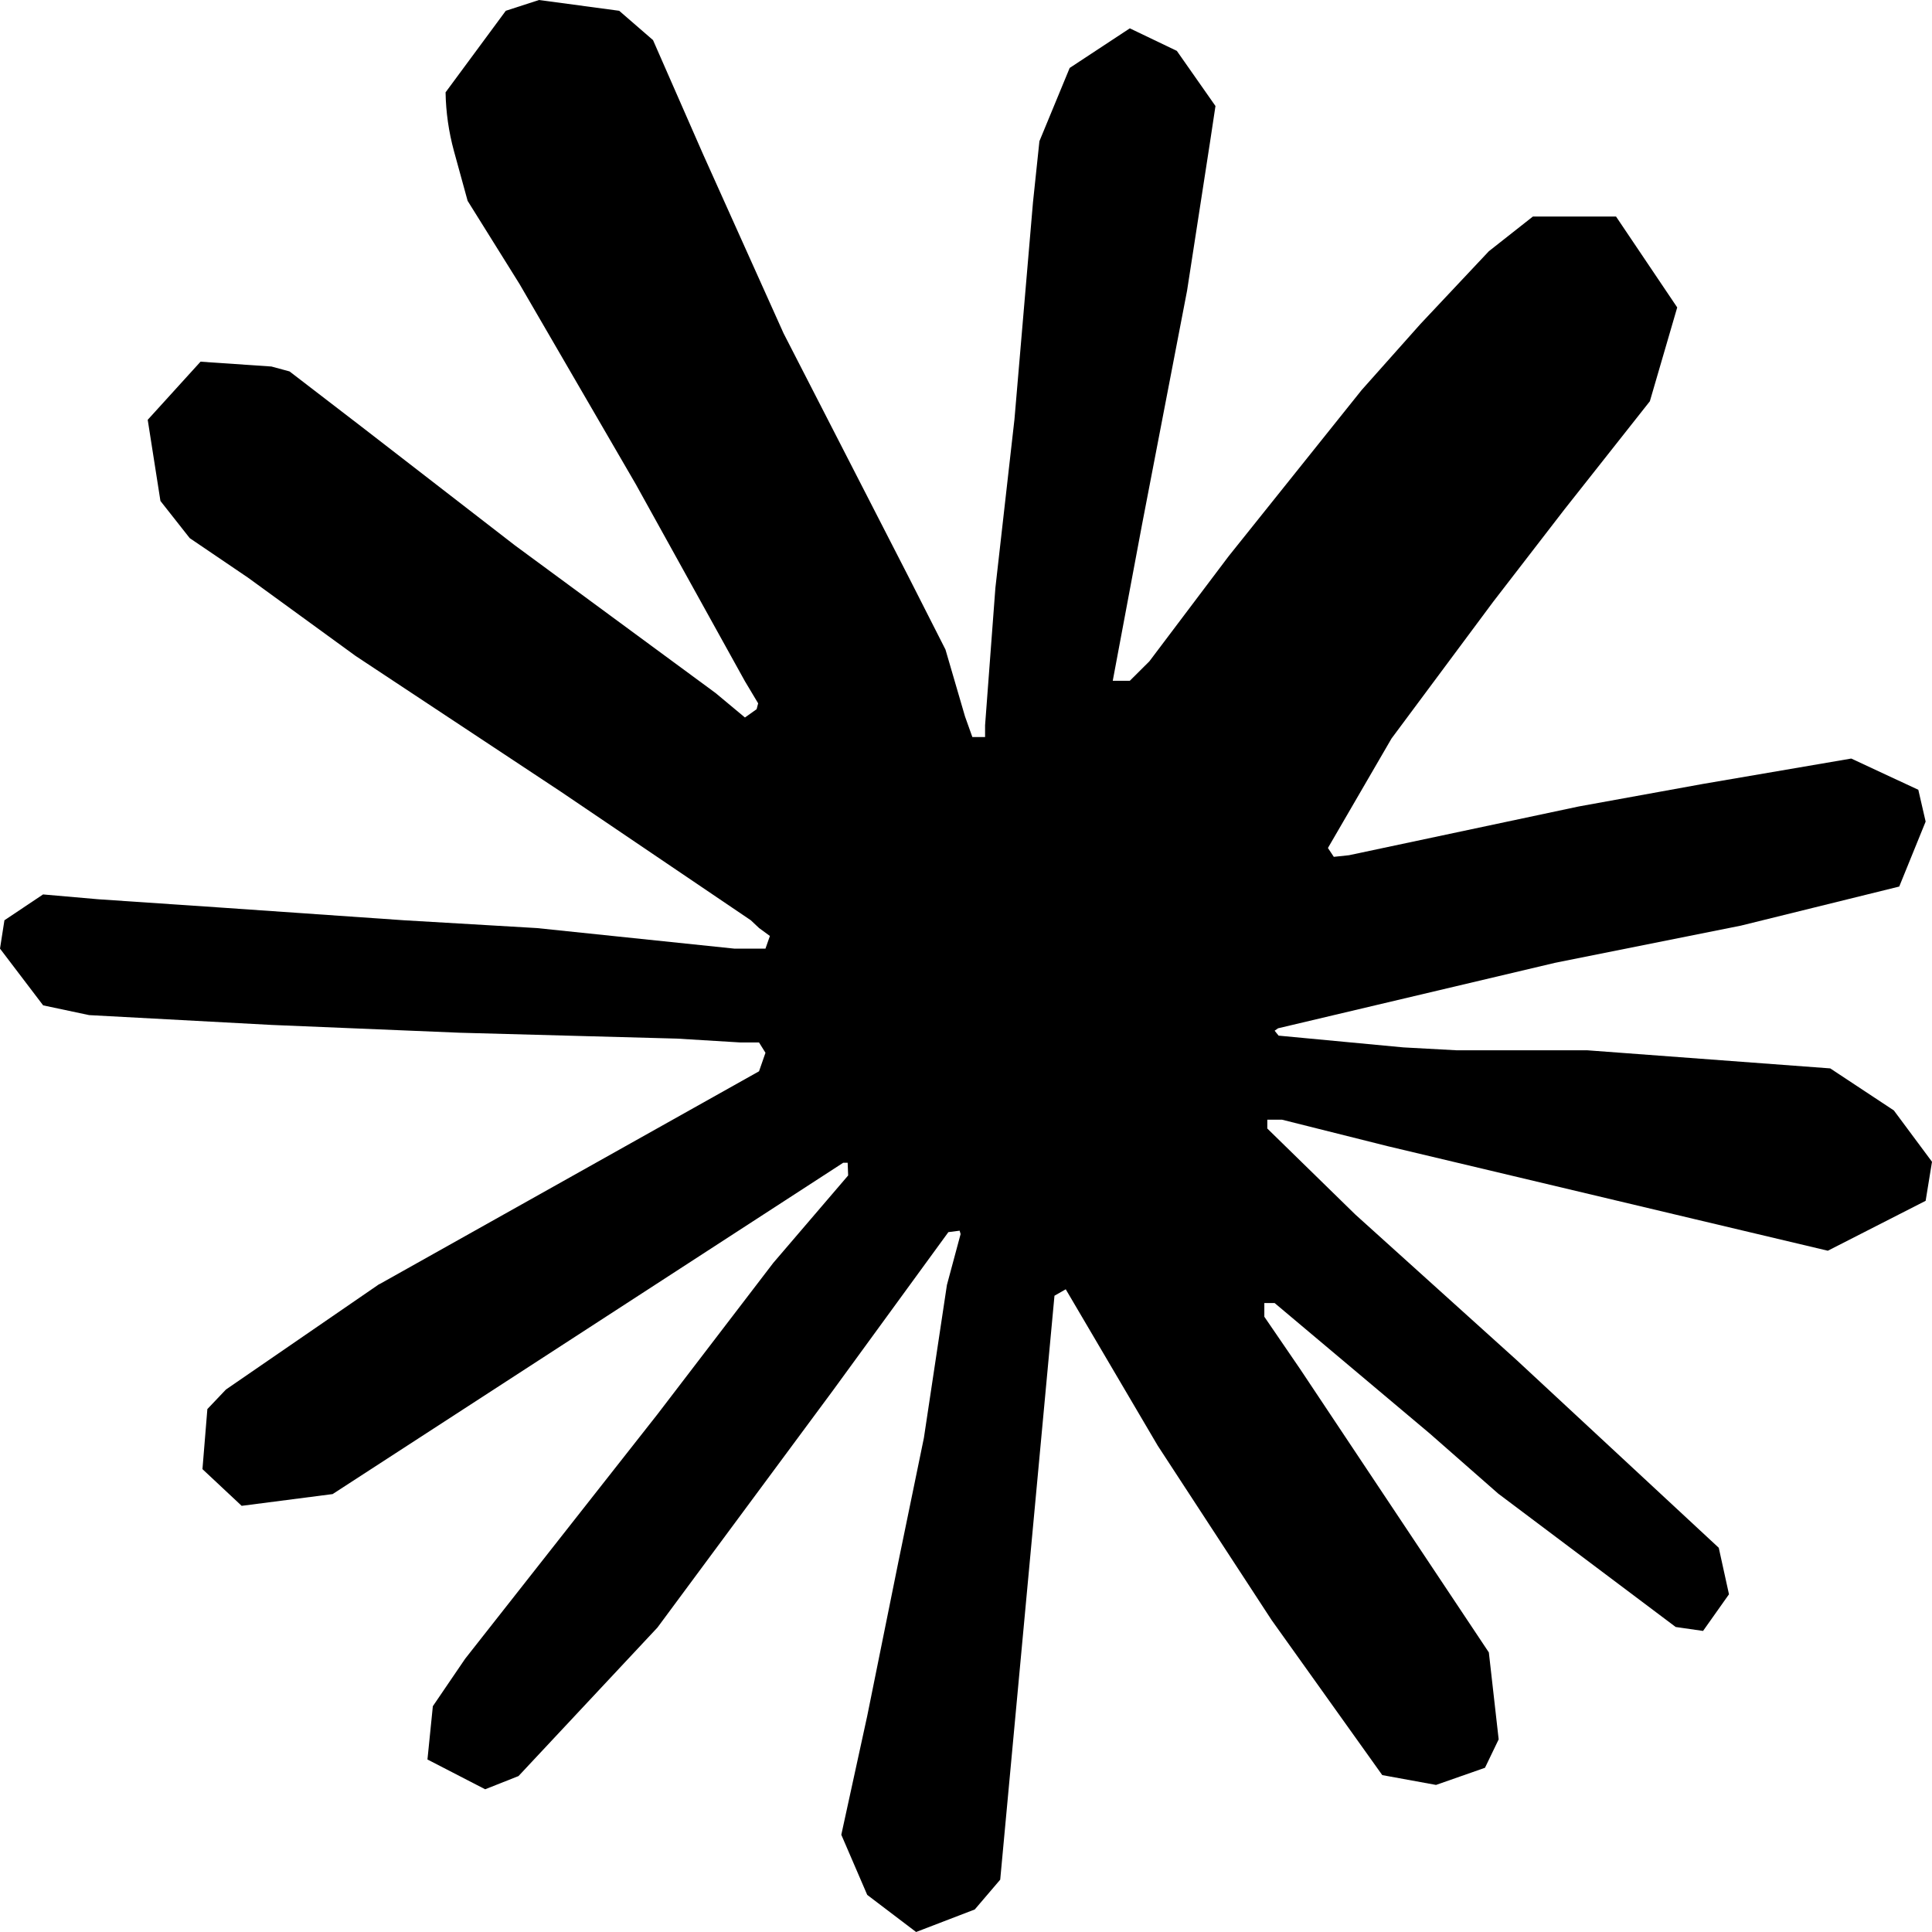
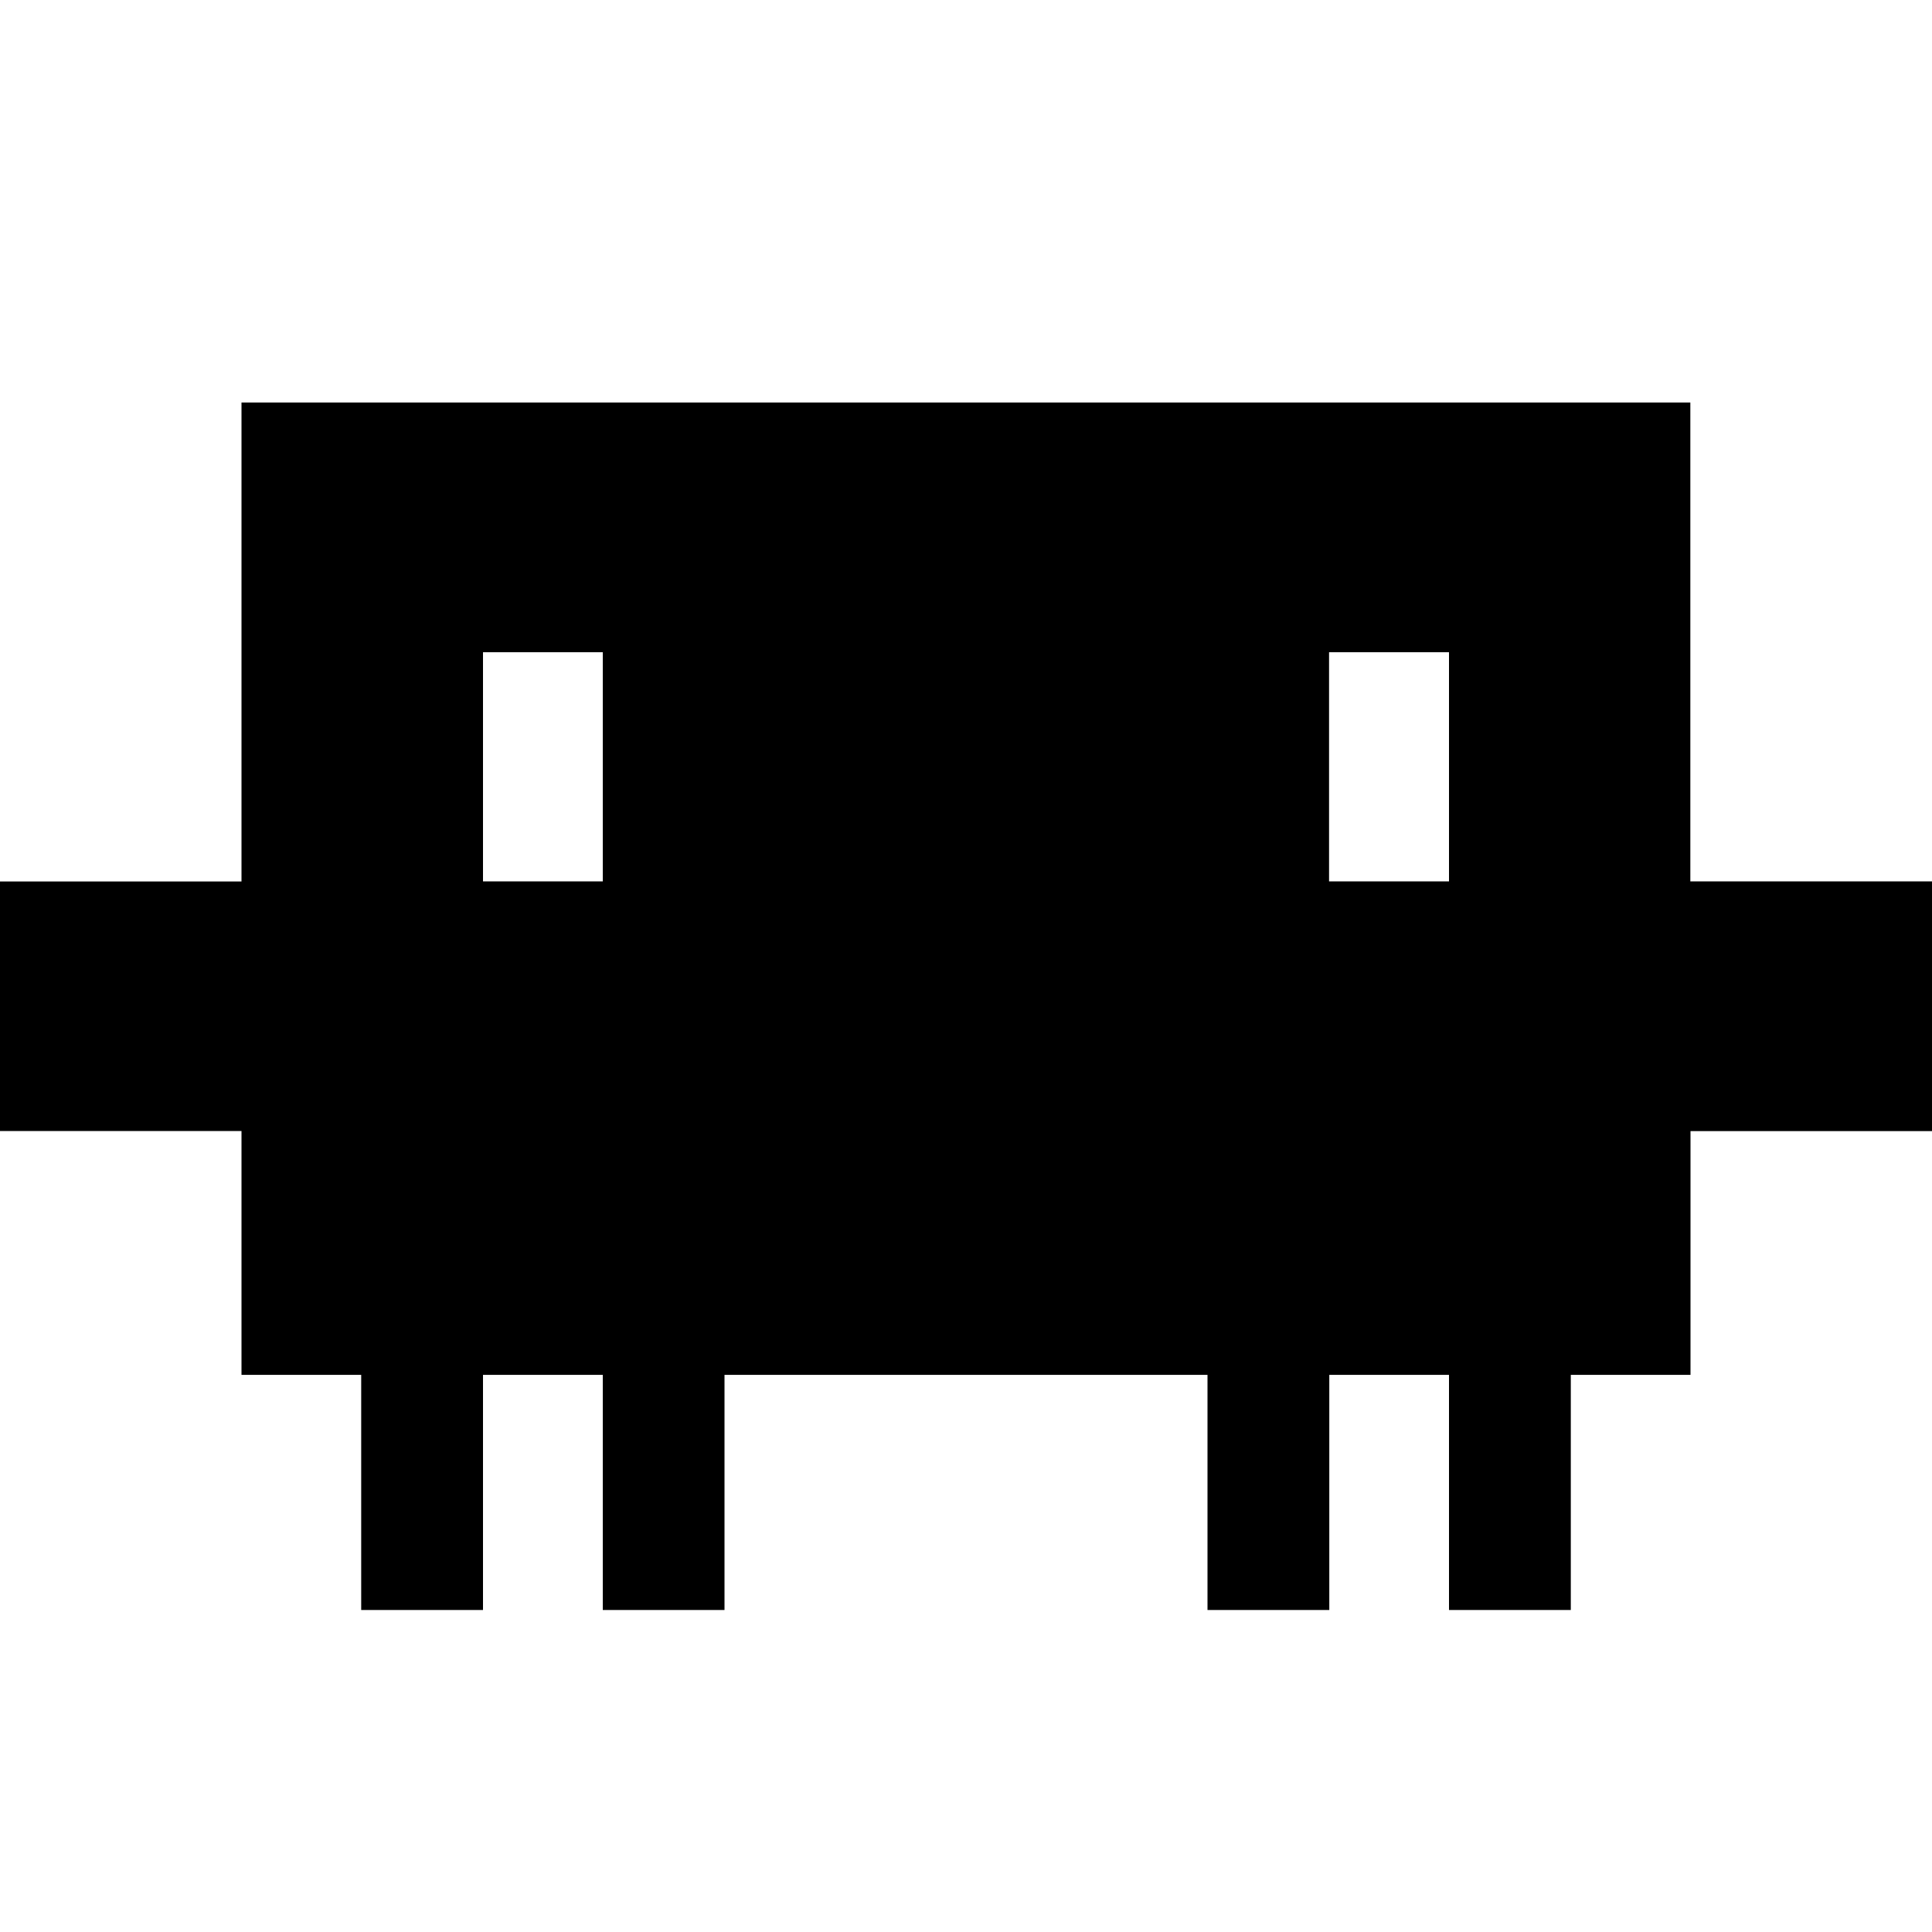
<svg xmlns="http://www.w3.org/2000/svg" fill="currentColor" fill-rule="evenodd" height="1em" style="flex:none;line-height:1" viewBox="0 0 24 24" width="1em">
-   <path d="M4.709 15.955l4.72-2.647.08-.23-.08-.128H9.2l-.79-.048-2.698-.073-2.339-.097-2.266-.122-.571-.121L0 11.784l.055-.352.48-.321.686.06 1.52.103 2.278.158 1.652.097 2.449.255h.389l.055-.157-.134-.098-.103-.097-2.358-1.596-2.552-1.688-1.336-.972-.724-.491-.364-.462-.158-1.008.656-.722.881.06.225.061.893.686 1.908 1.476 2.491 1.833.365.304.145-.103.019-.073-.164-.274-1.355-2.446-1.446-2.49-.644-1.032-.17-.619a2.97 2.97 0 01-.104-.729L6.283.134 6.696 0l.996.134.42.364.62 1.414 1.002 2.229 1.555 3.03.456.898.243.832.091.255h.158V9.01l.128-1.706.237-2.095.23-2.695.08-.76.376-.91.747-.492.584.28.48.685-.067.444-.286 1.851-.559 2.903-.364 1.942h.212l.243-.242.985-1.306 1.652-2.064.73-.82.85-.904.547-.431h1.033l.76 1.129-.34 1.166-1.064 1.347-.881 1.142-1.264 1.7-.79 1.36.073.11.188-.02 2.856-.606 1.543-.28 1.841-.315.833.388.091.395-.328.807-1.969.486-2.309.462-3.439.813-.042.03.049.061 1.549.146.662.036h1.622l3.02.225.79.522.474.638-.079.485-1.215.62-1.64-.389-3.829-.91-1.312-.329h-.182v.11l1.093 1.068 2.006 1.81 2.509 2.33.127.578-.322.455-.34-.049-2.205-1.657-.851-.747-1.926-1.62h-.128v.17l.444.649 2.345 3.521.122 1.08-.17.353-.608.213-.668-.122-1.374-1.925-1.415-2.167-1.143-1.943-.14.08-.674 7.254-.316.37-.729.28-.607-.461-.322-.747.322-1.476.389-1.924.315-1.53.286-1.9.17-.632-.012-.042-.14.018-1.434 1.967-2.18 2.945-1.726 1.845-.414.164-.717-.37.067-.662.401-.589 2.388-3.036 1.44-1.882.93-1.086-.006-.158h-.055L4.132 18.56l-1.13.146-.487-.456.061-.746.231-.243 1.908-1.312-.006.006z" />
+   <path clip-rule="evenodd" d="M20.998 10.949H24v3.102h-3v3.028h-1.487V20H18v-2.921h-1.487V20H15v-2.921H9V20H7.488v-2.921H6V20H4.487v-2.921H3V14.05H0V10.95h3V5h17.998v5.949zM6 10.949h1.488V8.102H6v2.847zm10.51 0H18V8.102h-1.49v2.847z" />
</svg>
